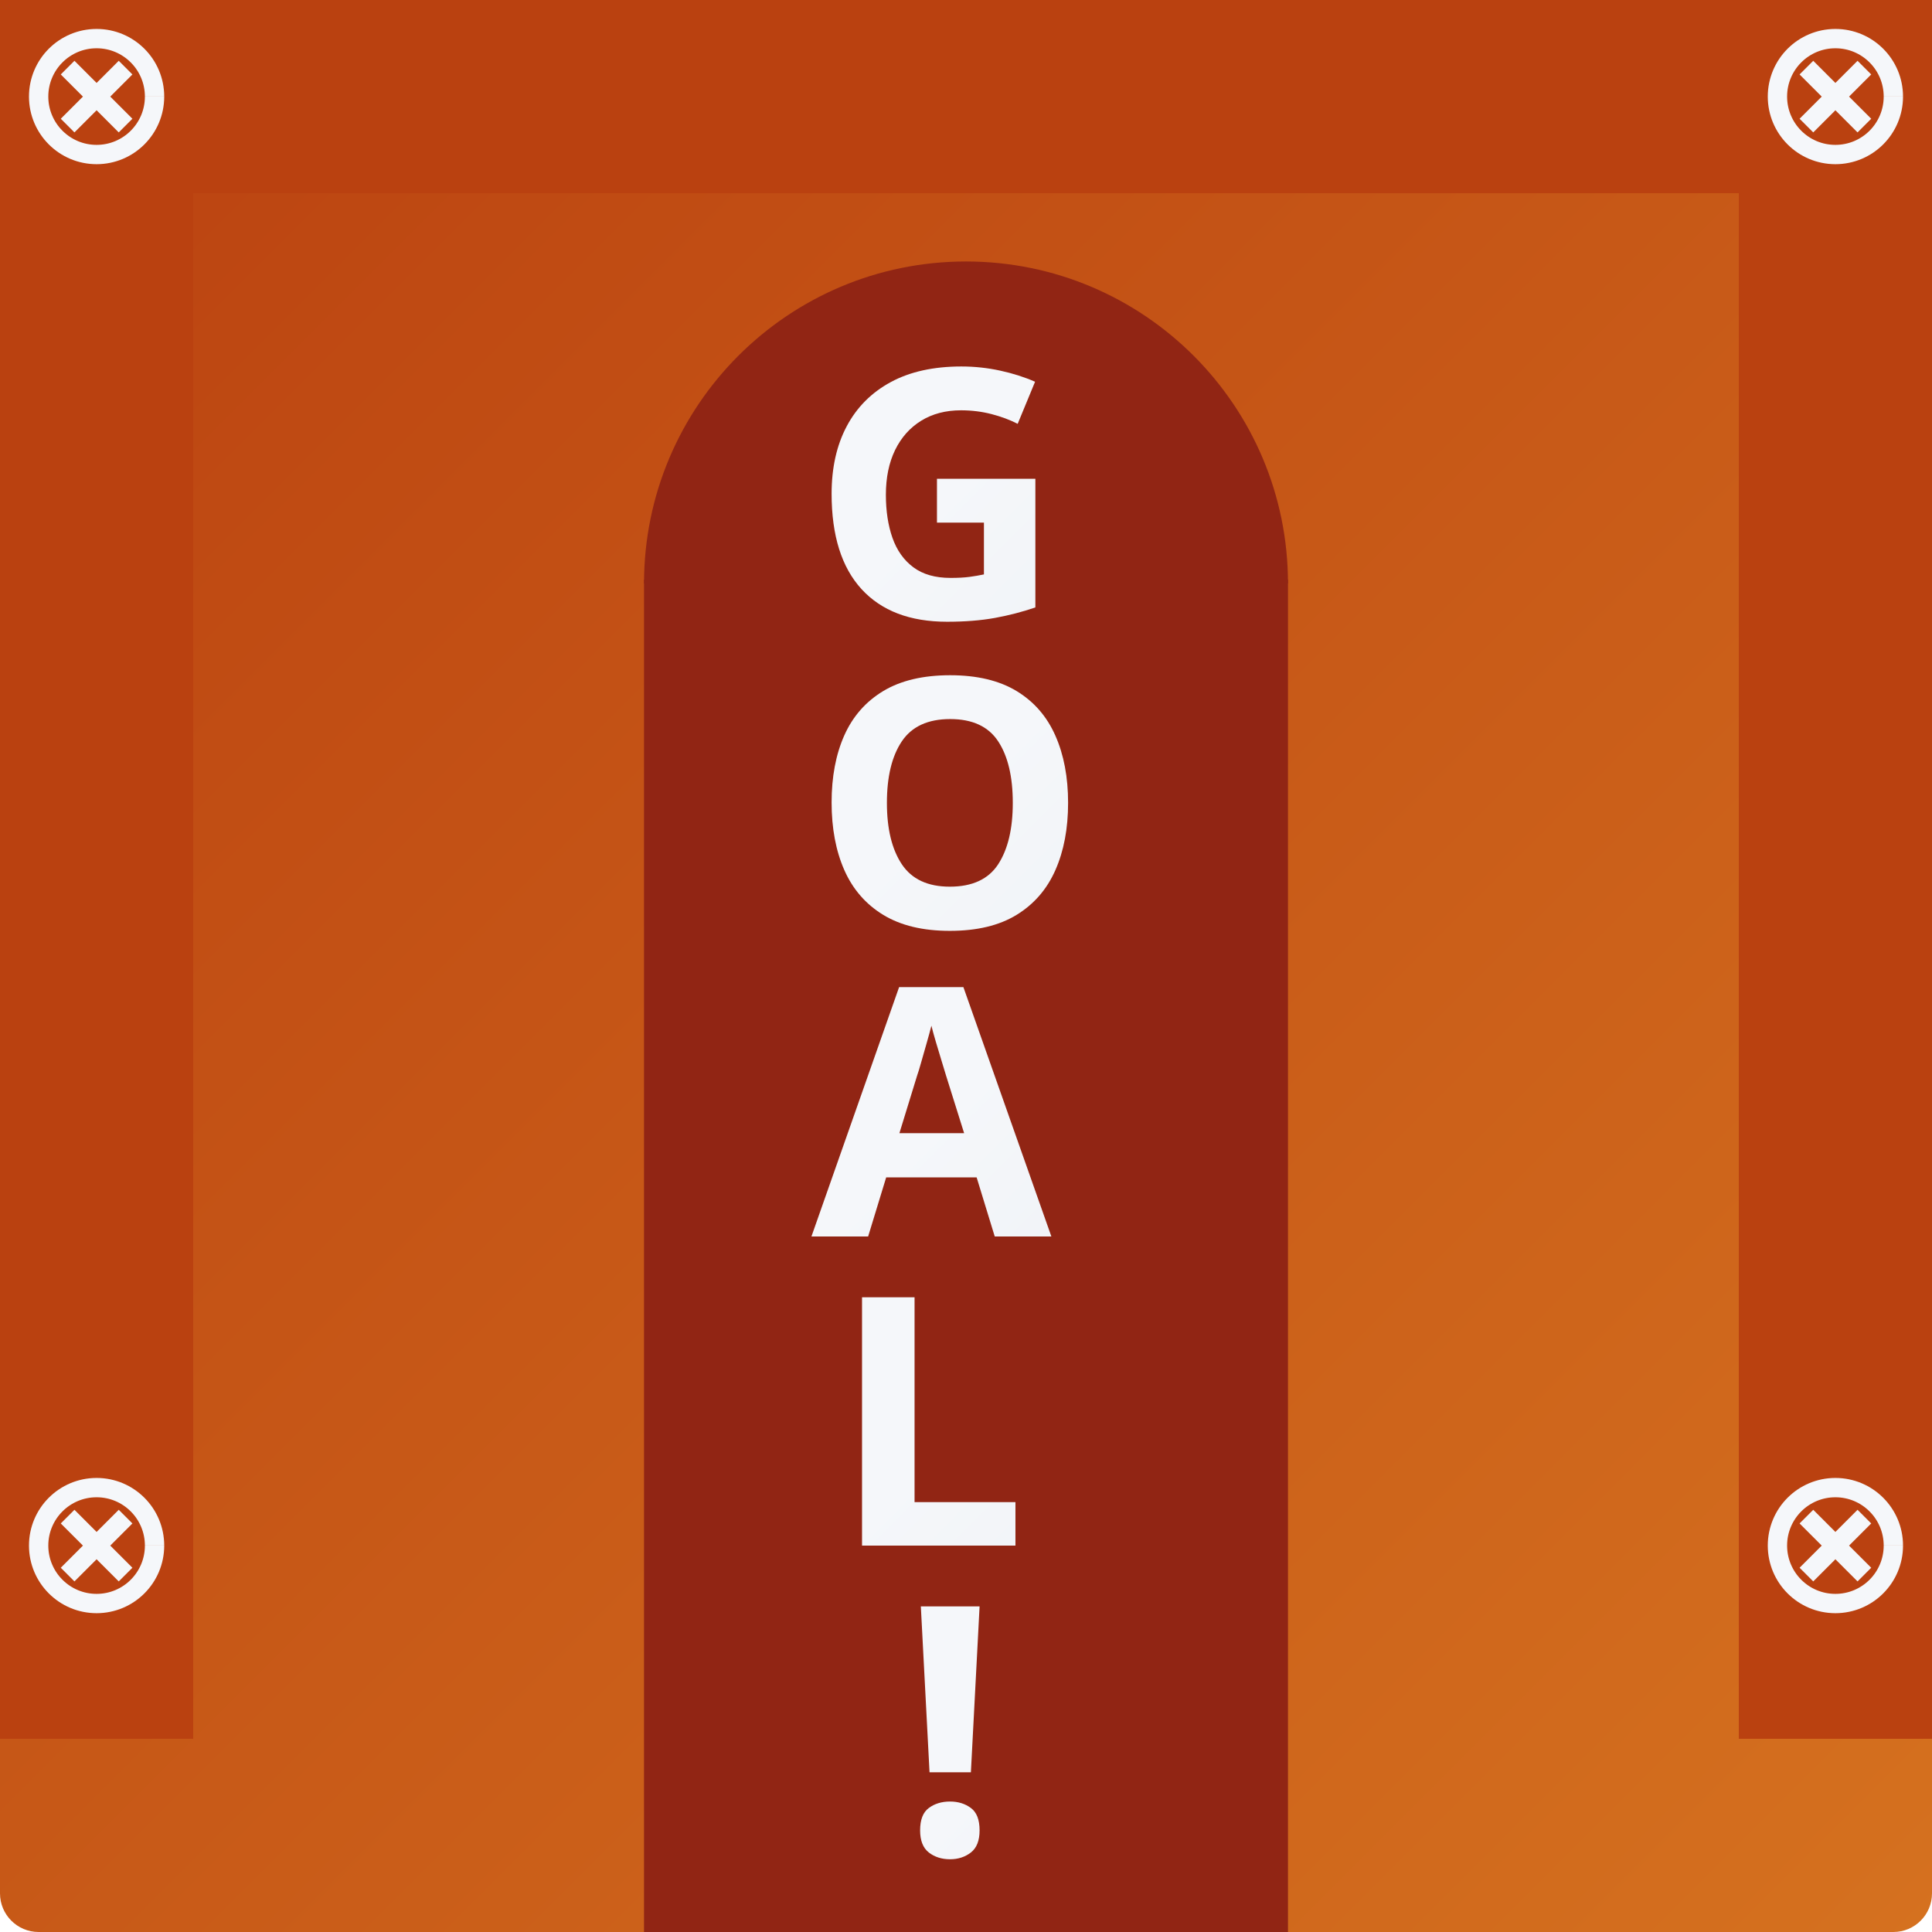
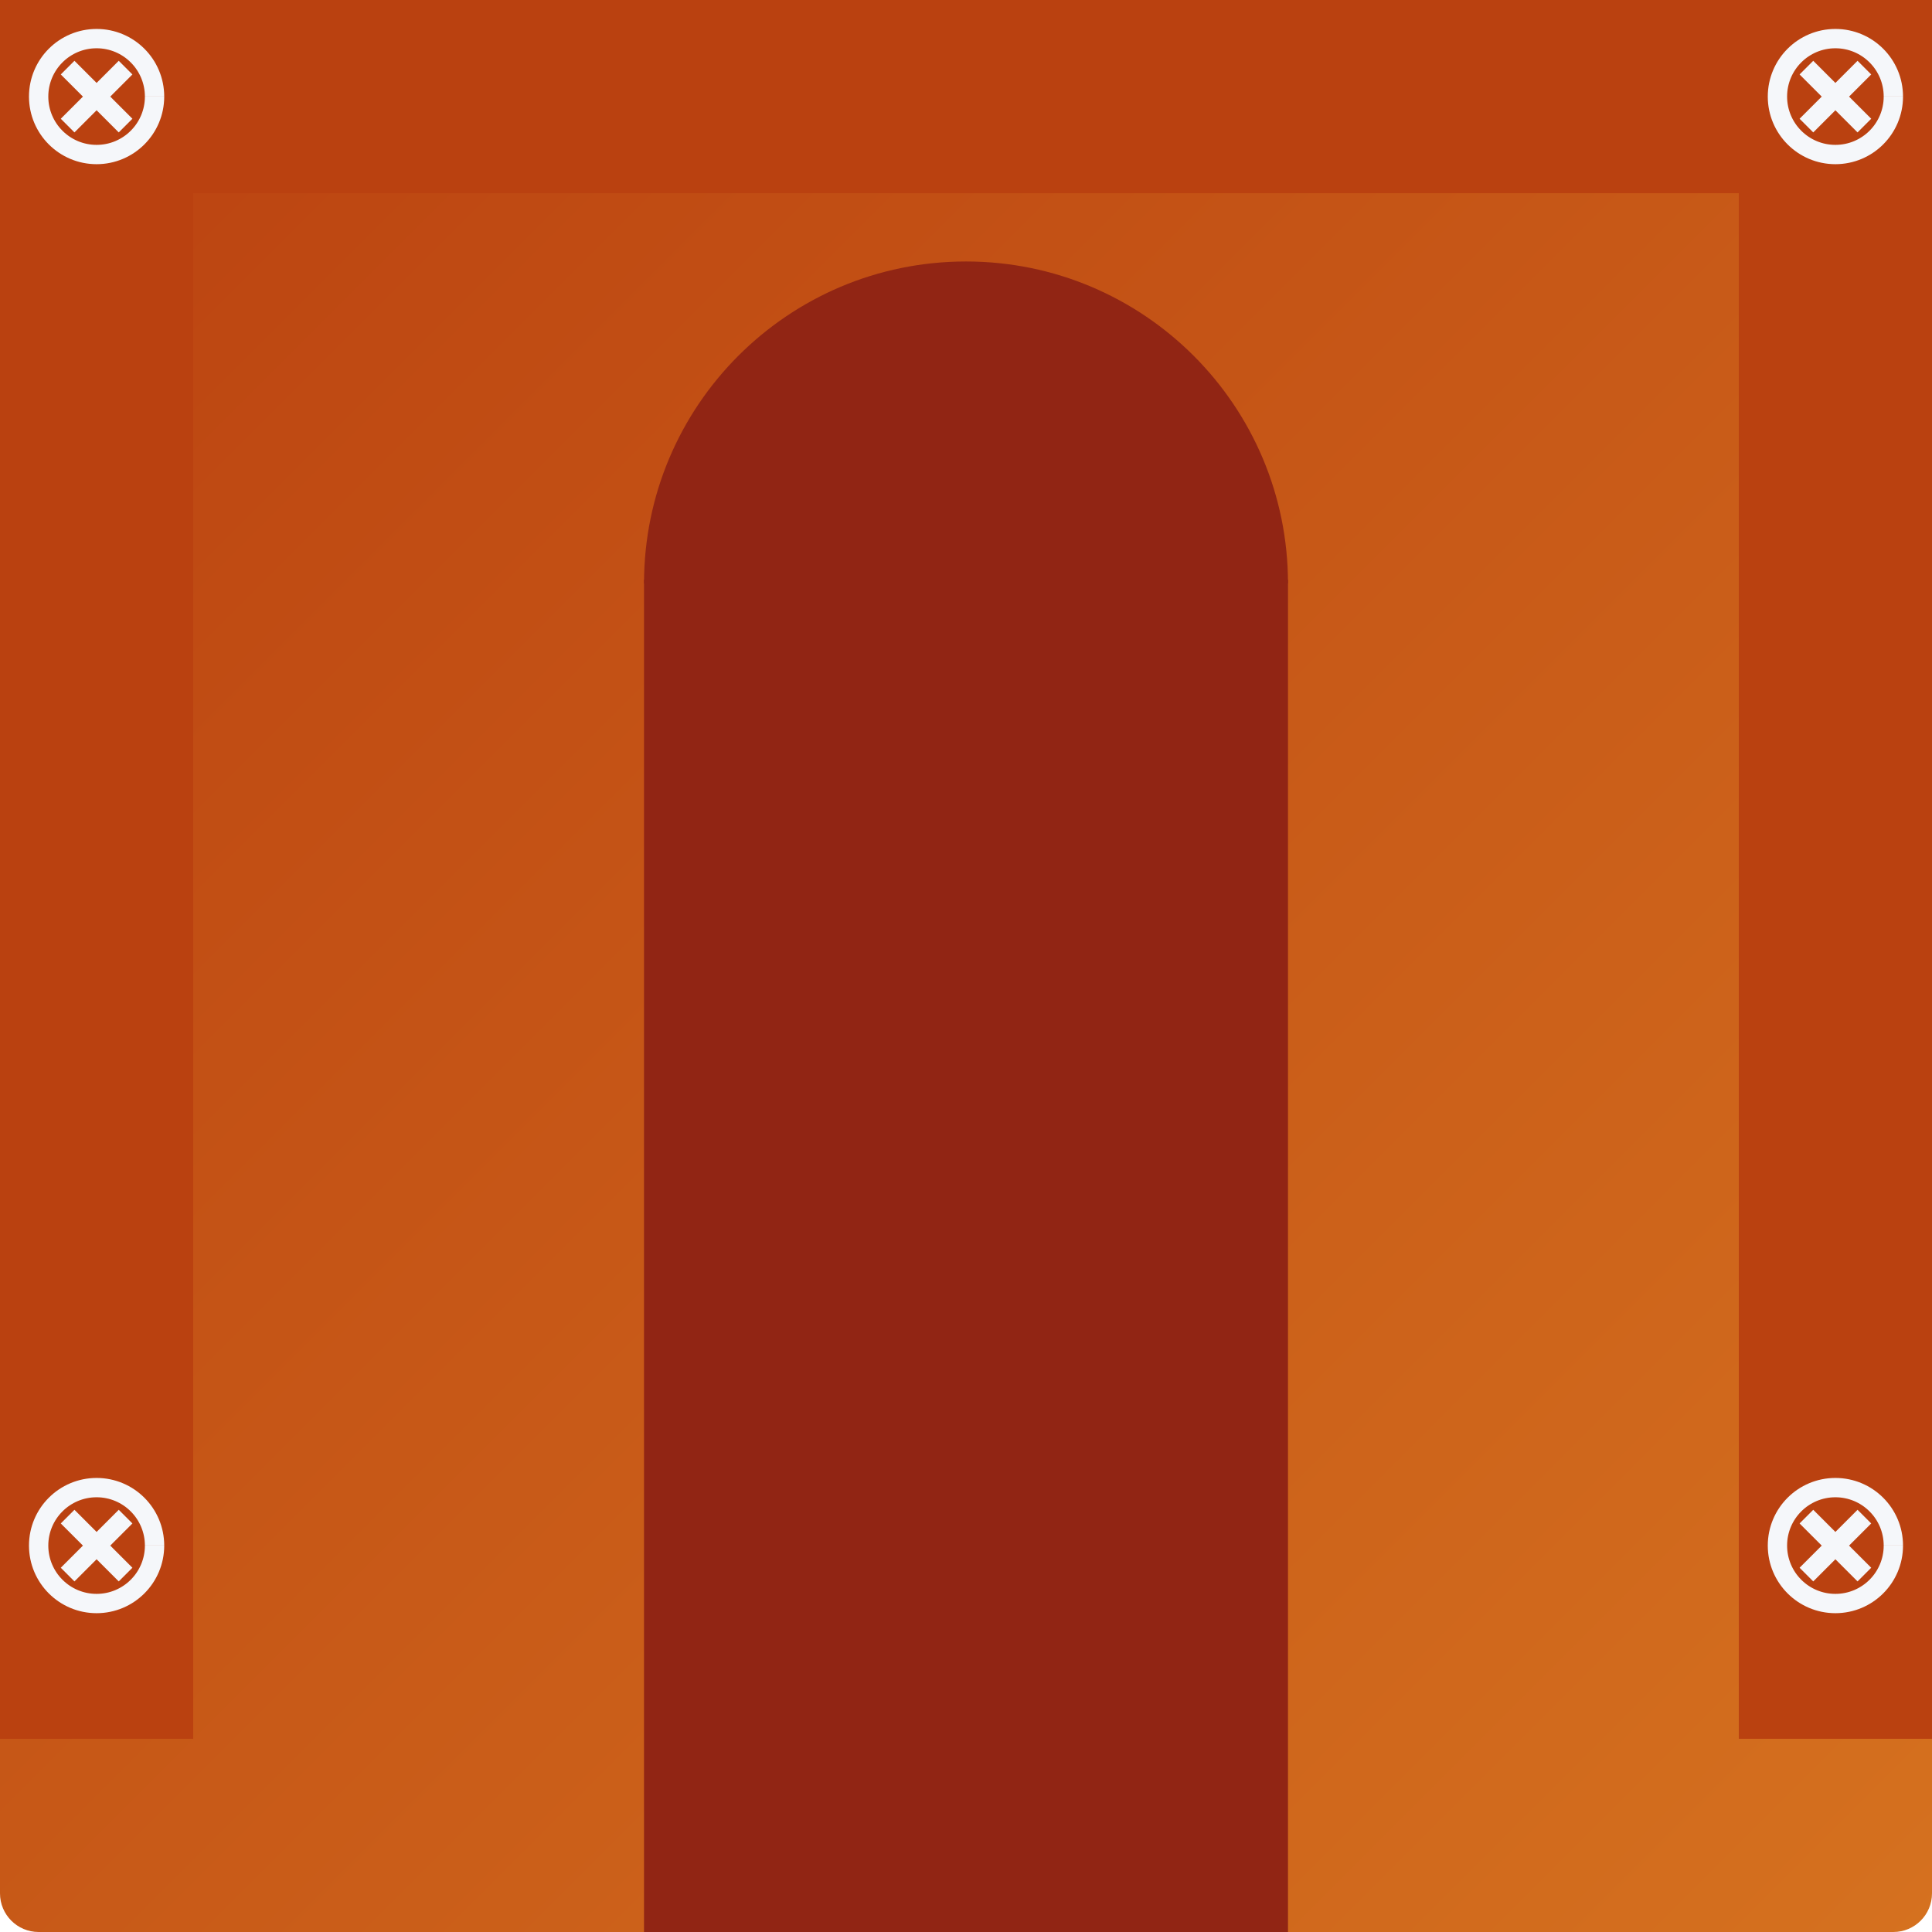
<svg xmlns="http://www.w3.org/2000/svg" version="1.1" width="500" height="500">
  <defs>
    <linearGradient id="IoenQQzirBmR" x1="0px" x2="500px" y1="0px" y2="500px" gradientUnits="userSpaceOnUse">
      <stop offset="0" stop-color="#BA4110" />
      <stop offset="1" stop-color="#D5711F" />
    </linearGradient>
    <linearGradient id="ASsxGaTixcsh" x1="0px" x2="500px" y1="0px" y2="500px" gradientUnits="userSpaceOnUse">
      <stop offset="0" stop-color="#f5f7fa" />
      <stop offset="1" stop-color="#b8c6db" />
    </linearGradient>
+     <linearGradient id="cBA4110" x1="0px" x2="500px" y1="0px" y2="500px" gradientUnits="userSpaceOnUse">
+       <stop offset="0" stop-color="#BA4110" />
+       <stop offset="1" stop-color="#BA4110" />
+     </linearGradient>
+     <linearGradient id="c912514" x1="0px" x2="500px" y1="0px" y2="500px" gradientUnits="userSpaceOnUse">
+       <stop offset="0" stop-color="#912514" />
+       <stop offset="1" stop-color="#912514" />
+     </linearGradient>
  </defs>
  <g stroke="none" fill="url(#ASsxGaTixcsh)">
    <path fill="url(#IoenQQzirBmR)" stroke="none" paint-order="stroke fill markers" d=" M 10 0 L 490 0 L 490 0 A 10 10 0 0 1 500 10 L 500 490 L 500 490 A 10 10 0 0 1 490 500 L 10 500 L 10 500 A 10 10 0 0 1 0 490 L 0 10 L 0 10 A 10 10 0 0 1 10 0 Z" />
    <path fill="url(#IoenQQzirBmR)" stroke="#912514" paint-order="fill stroke markers" d=" M 250 150 L 250 500" stroke-miterlimit="10" stroke-width="166.66" stroke-dasharray="" />
-     <path fill="#BA4110" stroke="none" paint-order="stroke fill markers" d=" M 50 450 L 50 50 L 450 50 L 450 450 L 500 450 L 500 0 L 0 0 L 0 450 L 55 450" stroke-miterlimit="10" stroke-width="10" stroke-dasharray="" />
+     <path fill="url(#cBA4110)" stroke="none" d=" M 50 450 L 50 50 L 450 50 L 450 450 L 500 450 L 500 0 L 0 0 L 0 450 L 55 450" />
    <path fill="none" stroke="#f5f7fa" paint-order="fill stroke markers" d=" M 40 25 A 15 15 0 1 1 40 24.985 M 17.5 17.5 L 32.5 32.5 M 32.5 17.5 L 17.5 32.5" stroke-miterlimit="10" stroke-width="5" stroke-dasharray="" />
    <path fill="none" stroke="#f5f7fa" paint-order="fill stroke markers" d=" M 490 25 A 15 15 0 1 1 490 24.985 M 467.5 17.5 L 482.5 32.5 M 482.5 17.5 L 467.5 32.5" stroke-miterlimit="10" stroke-width="5" stroke-dasharray="" />
    <path fill="none" stroke="#f5f7fa" paint-order="fill stroke markers" d=" M 40 400 A 15 15 0 1 1 40 399.985 M 17.5 392.5 L 32.5 407.5 M 32.5 392.5 L 17.5 407.5" stroke-miterlimit="10" stroke-width="5" stroke-dasharray="" />
    <path fill="none" stroke="#f5f7fa" paint-order="fill stroke markers" d=" M 490 400 A 15 15 0 1 1 490 399.985 M 467.5 392.5 L 482.5 407.5 M 482.5 392.5 L 467.5 407.5" stroke-miterlimit="10" stroke-width="5" stroke-dasharray="" />
-     <path fill="#912514" stroke="none" paint-order="stroke fill markers" d=" M 166.67 151 A 83.33 83.33 0 0 1 333.33 151" />
+     <path fill="url(#c912514)" stroke="none" paint-order="stroke fill markers" d=" M 166.67 151 A 83.33 83.33 0 0 1 333.33 151" />
    <path fill="" stroke="none" d="" />
-     <g transform="translate(210,160)">
-       <text fill="" stroke="none" font-family="Verdana" font-size="90px" font-style="normal" font-weight="bold" text-decoration="normal" x="0" y="0" text-anchor="start" dominant-baseline="alphabetic">G</text>
-       <g transform="translate(0,80)">
-         <text fill="" stroke="none" font-family="Verdana" font-size="90px" font-style="normal" font-weight="bold" text-decoration="normal" x="0" y="0" text-anchor="start" dominant-baseline="alphabetic">O</text>
-         <g transform="translate(0,80)">
-           <text fill="" stroke="none" font-family="Verdana" font-size="90px" font-style="normal" font-weight="bold" text-decoration="normal" x="0" y="0" text-anchor="start" dominant-baseline="alphabetic">A</text>
-           <g transform="translate(5,80)">
-             <text fill="" stroke="none" font-family="Verdana" font-size="90px" font-style="normal" font-weight="bold" text-decoration="normal" x="0" y="0" text-anchor="start" dominant-baseline="alphabetic">L</text>
-             <g transform="translate(18,80)">
-               <text fill="" stroke="none" font-family="Verdana" font-size="90px" font-style="normal" font-weight="bold" text-decoration="normal" x="0" y="0" text-anchor="start" dominant-baseline="alphabetic">!</text>
-             </g>
-           </g>
-         </g>
-       </g>
-     </g>
  </g>
</svg>
